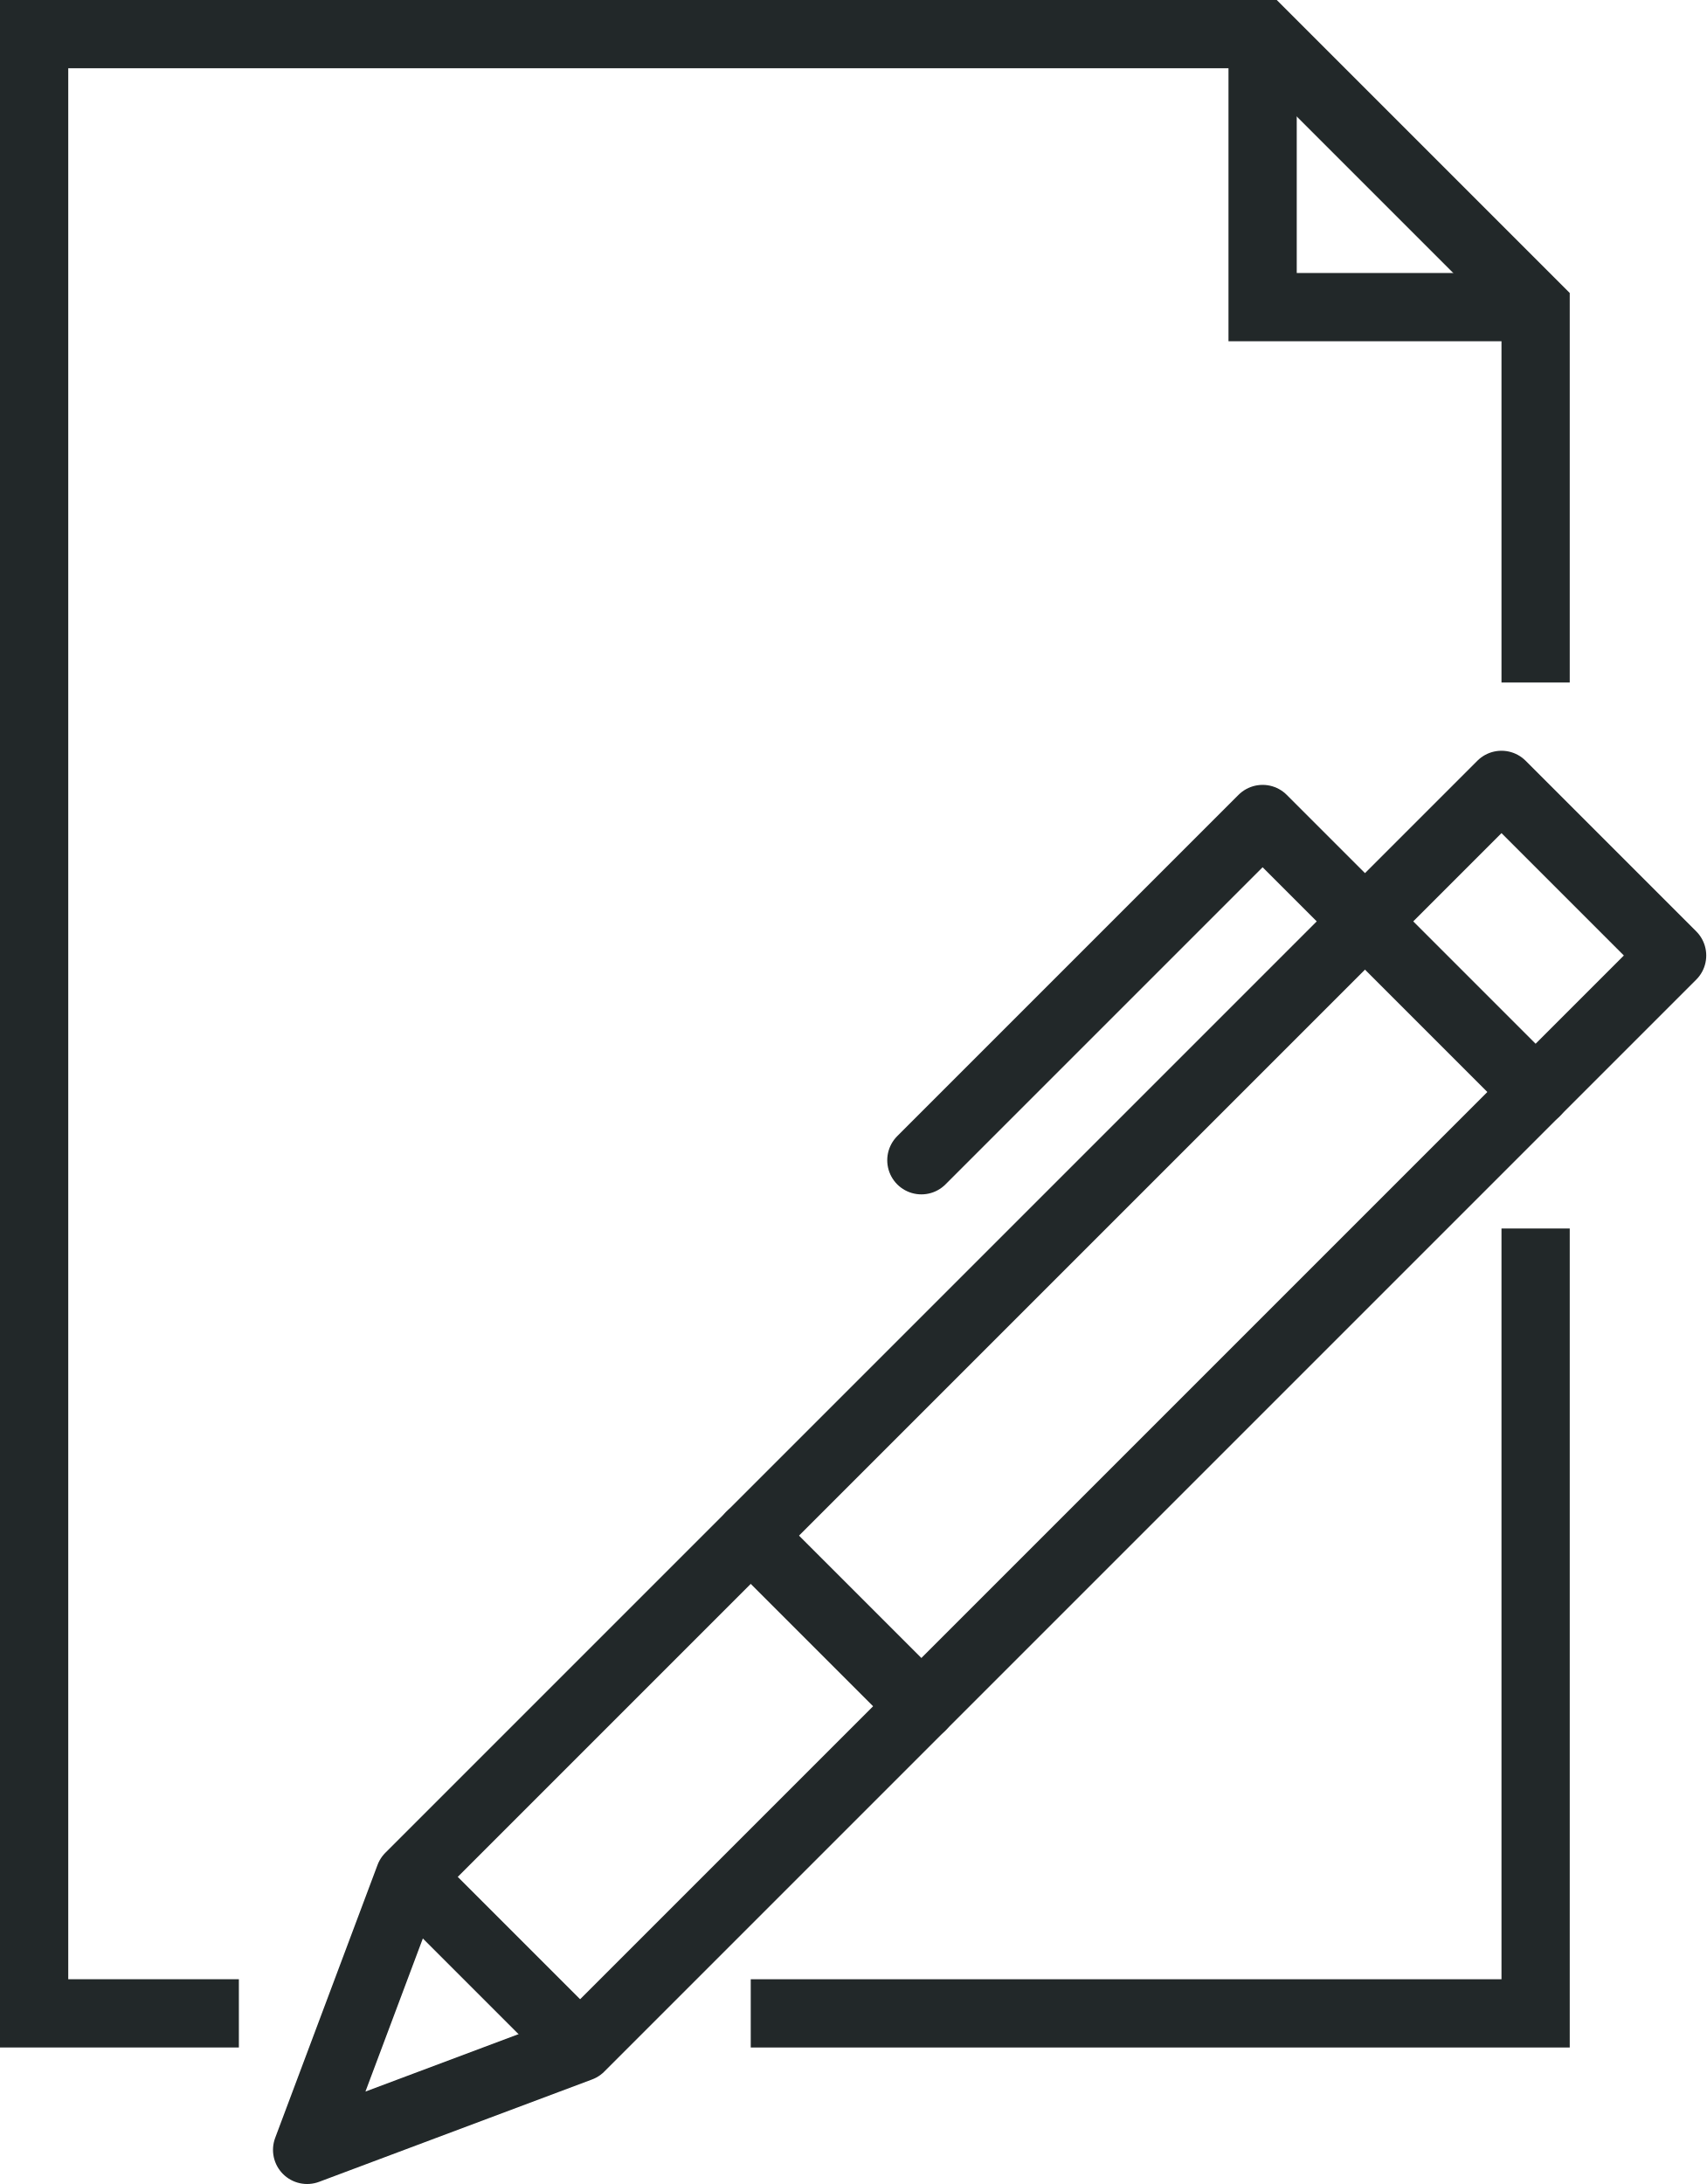
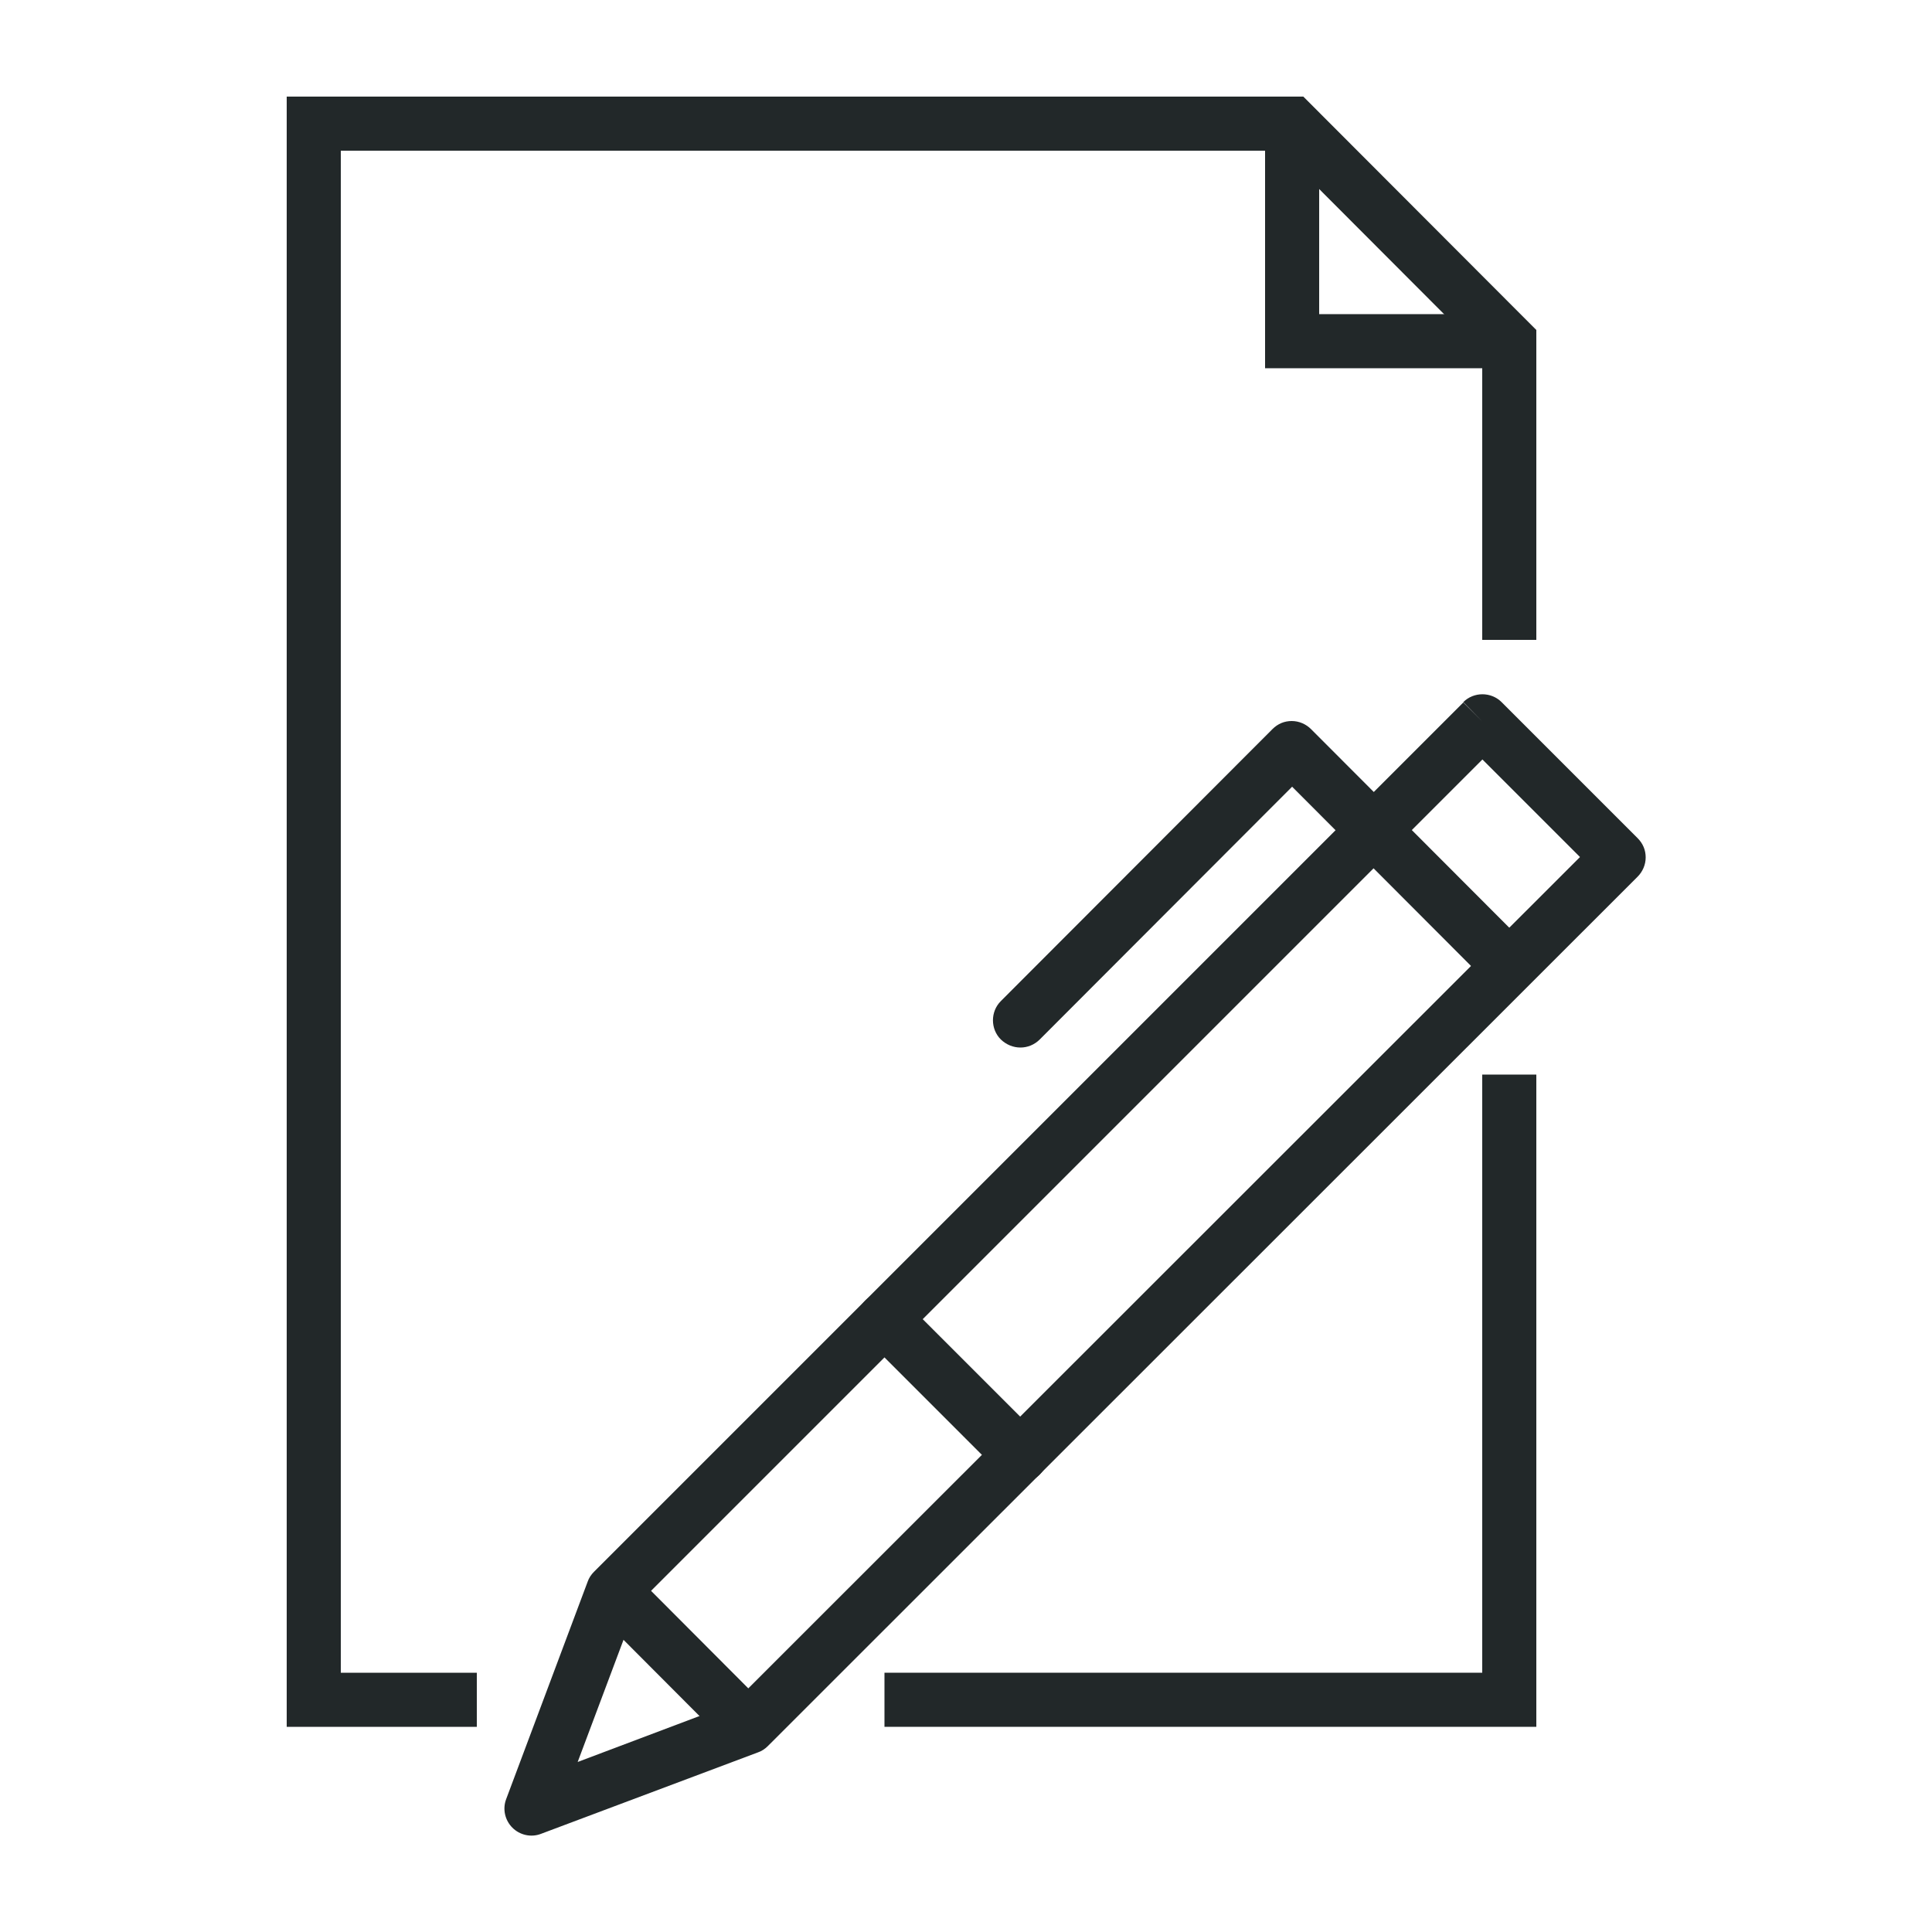
- <svg xmlns="http://www.w3.org/2000/svg" version="1.1" id="_x30_4_x5F_blank_x5F_paper_x5F_write" x="0px" y="0px" width="50px" height="64px" viewBox="0 0 50 64" style="enable-background:new 0 0 50 64;" xml:space="preserve">
+ <svg xmlns="http://www.w3.org/2000/svg" version="1.1" id="_x30_4_x5F_blank_x5F_paper_x5F_write" x="0px" y="0px" viewBox="0 0 500 500" style="enable-background:new 0 0 500 500;" xml:space="preserve">
+   <style type="text/css">
+ 	.st0{fill:#222829;}
+ </style>
  <g>
-     <g>
-       <g>
-         <polyline style="fill:none;stroke:#222829;stroke-width:2;stroke-miterlimit:10;" points="45,36 45,59 22,59    " />
-         <polyline style="fill:none;stroke:#222829;stroke-width:2;stroke-miterlimit:10;" points="37,1 37,9 45,9    " />
-         <polyline style="fill:none;stroke:#222829;stroke-width:2;stroke-miterlimit:10;" points="7,59 1,59 1,1 37,1 45,9 45,20    " />
-         <g>
-           <line style="fill:none;stroke:#222829;stroke-width:2;stroke-miterlimit:10;" x1="17" y1="60" x2="12" y2="55" />
-           <polyline style="fill:none;stroke:#222829;stroke-width:2;stroke-linecap:round;stroke-linejoin:round;stroke-miterlimit:10;" points="      27,34 37,24 45,32     " />
-           <polygon style="fill:none;stroke:#222829;stroke-width:2;stroke-linecap:round;stroke-linejoin:round;stroke-miterlimit:10;" points="      44,23 12,55 9,63 17,60 49,28     " />
-           <line style="fill:none;stroke:#222829;stroke-width:2;stroke-linecap:round;stroke-miterlimit:10;" x1="22" y1="45" x2="27" y2="50" />
-         </g>
-       </g>
-     </g>
+     <polygon class="st0" points="383.6,278.1 383.6,432.9 228.9,432.9 228.9,446.9 397.6,446.9 397.6,278.1 383.6,278.1  " />
+     <polygon class="st0" points="327.4,32 327.4,95.3 390.6,95.3 390.6,81.3 341.4,81.3 341.4,32 327.4,32  " />
+     <polygon class="st0" points="123.4,432.9 88.2,432.9 88.2,39 331.5,39 383.6,91.2 383.6,165.6 397.6,165.6 397.6,85.4 337.3,25    74.2,25 74.2,446.9 123.4,446.9  " />
+     <polyline class="st0" points="198.7,442 163.6,406.8 153.6,416.6 188.7,451.8  " />
+     <path class="st0" d="M269.1,269l65.3-65.4l51.2,51.3c2.7,2.7,7.2,2.7,9.9,0c2.7-2.7,2.7-7.2,0-9.9l-56.2-56.3   c-1.3-1.3-3.1-2.1-5-2.1c-1.9,0-3.6,0.7-5,2.1l-70.3,70.4c-2.7,2.7-2.7,7.2,0,9.9C261.9,271.8,266.3,271.8,269.1,269L269.1,269z" />
+     <path class="st0" d="M383.6,186.7l-4.9-4.9l-225,225c-0.7,0.7-1.3,1.6-1.6,2.5l-21.1,56.3c-1,2.6-0.3,5.5,1.6,7.4s4.8,2.6,7.4,1.6   l56.2-21.1c0.9-0.3,1.8-0.9,2.5-1.6l225.1-225c1.3-1.3,2.1-3.1,2.1-5c0-1.9-0.7-3.6-2.1-5l-35.2-35.2c-2.7-2.7-7.2-2.7-9.9,0   L383.6,186.7l-4.9,4.9l30.2,30.2l-219.1,219L149.5,456l15.2-40.5l223.9-223.9L383.6,186.7l-4.9,4.9L383.6,186.7z" />
+     <path class="st0" d="M224,346.4l35.2,35.2c2.7,2.7,7.2,2.7,9.9,0s2.7-7.2,0-9.9l-35.2-35.2c-2.7-2.7-7.2-2.7-9.9,0   C221.2,339.2,221.2,343.6,224,346.4" />
  </g>
</svg>
